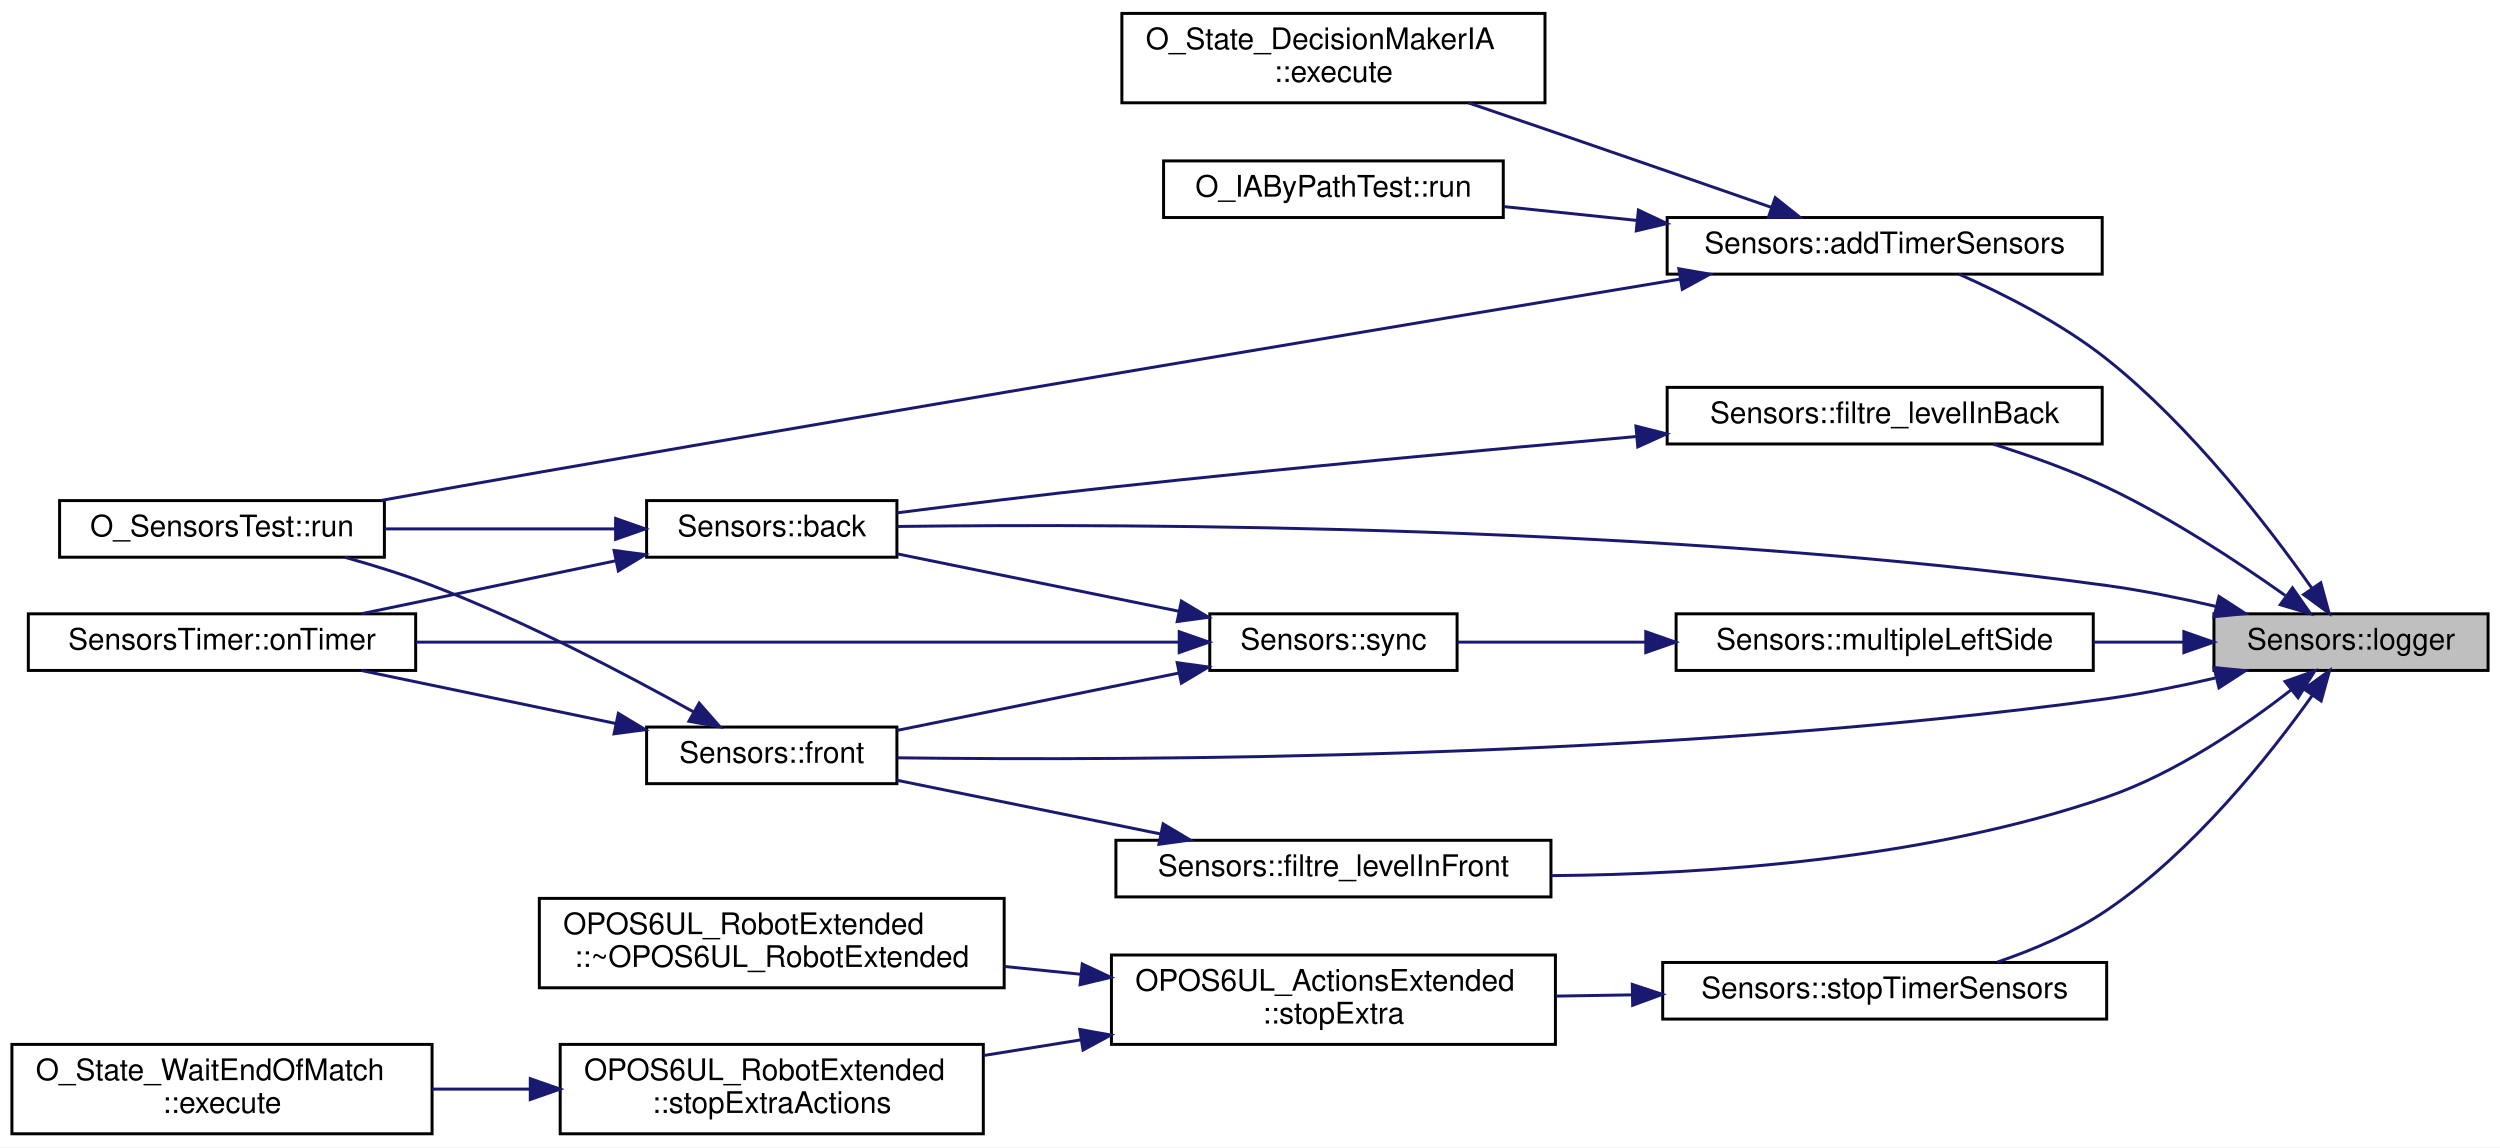
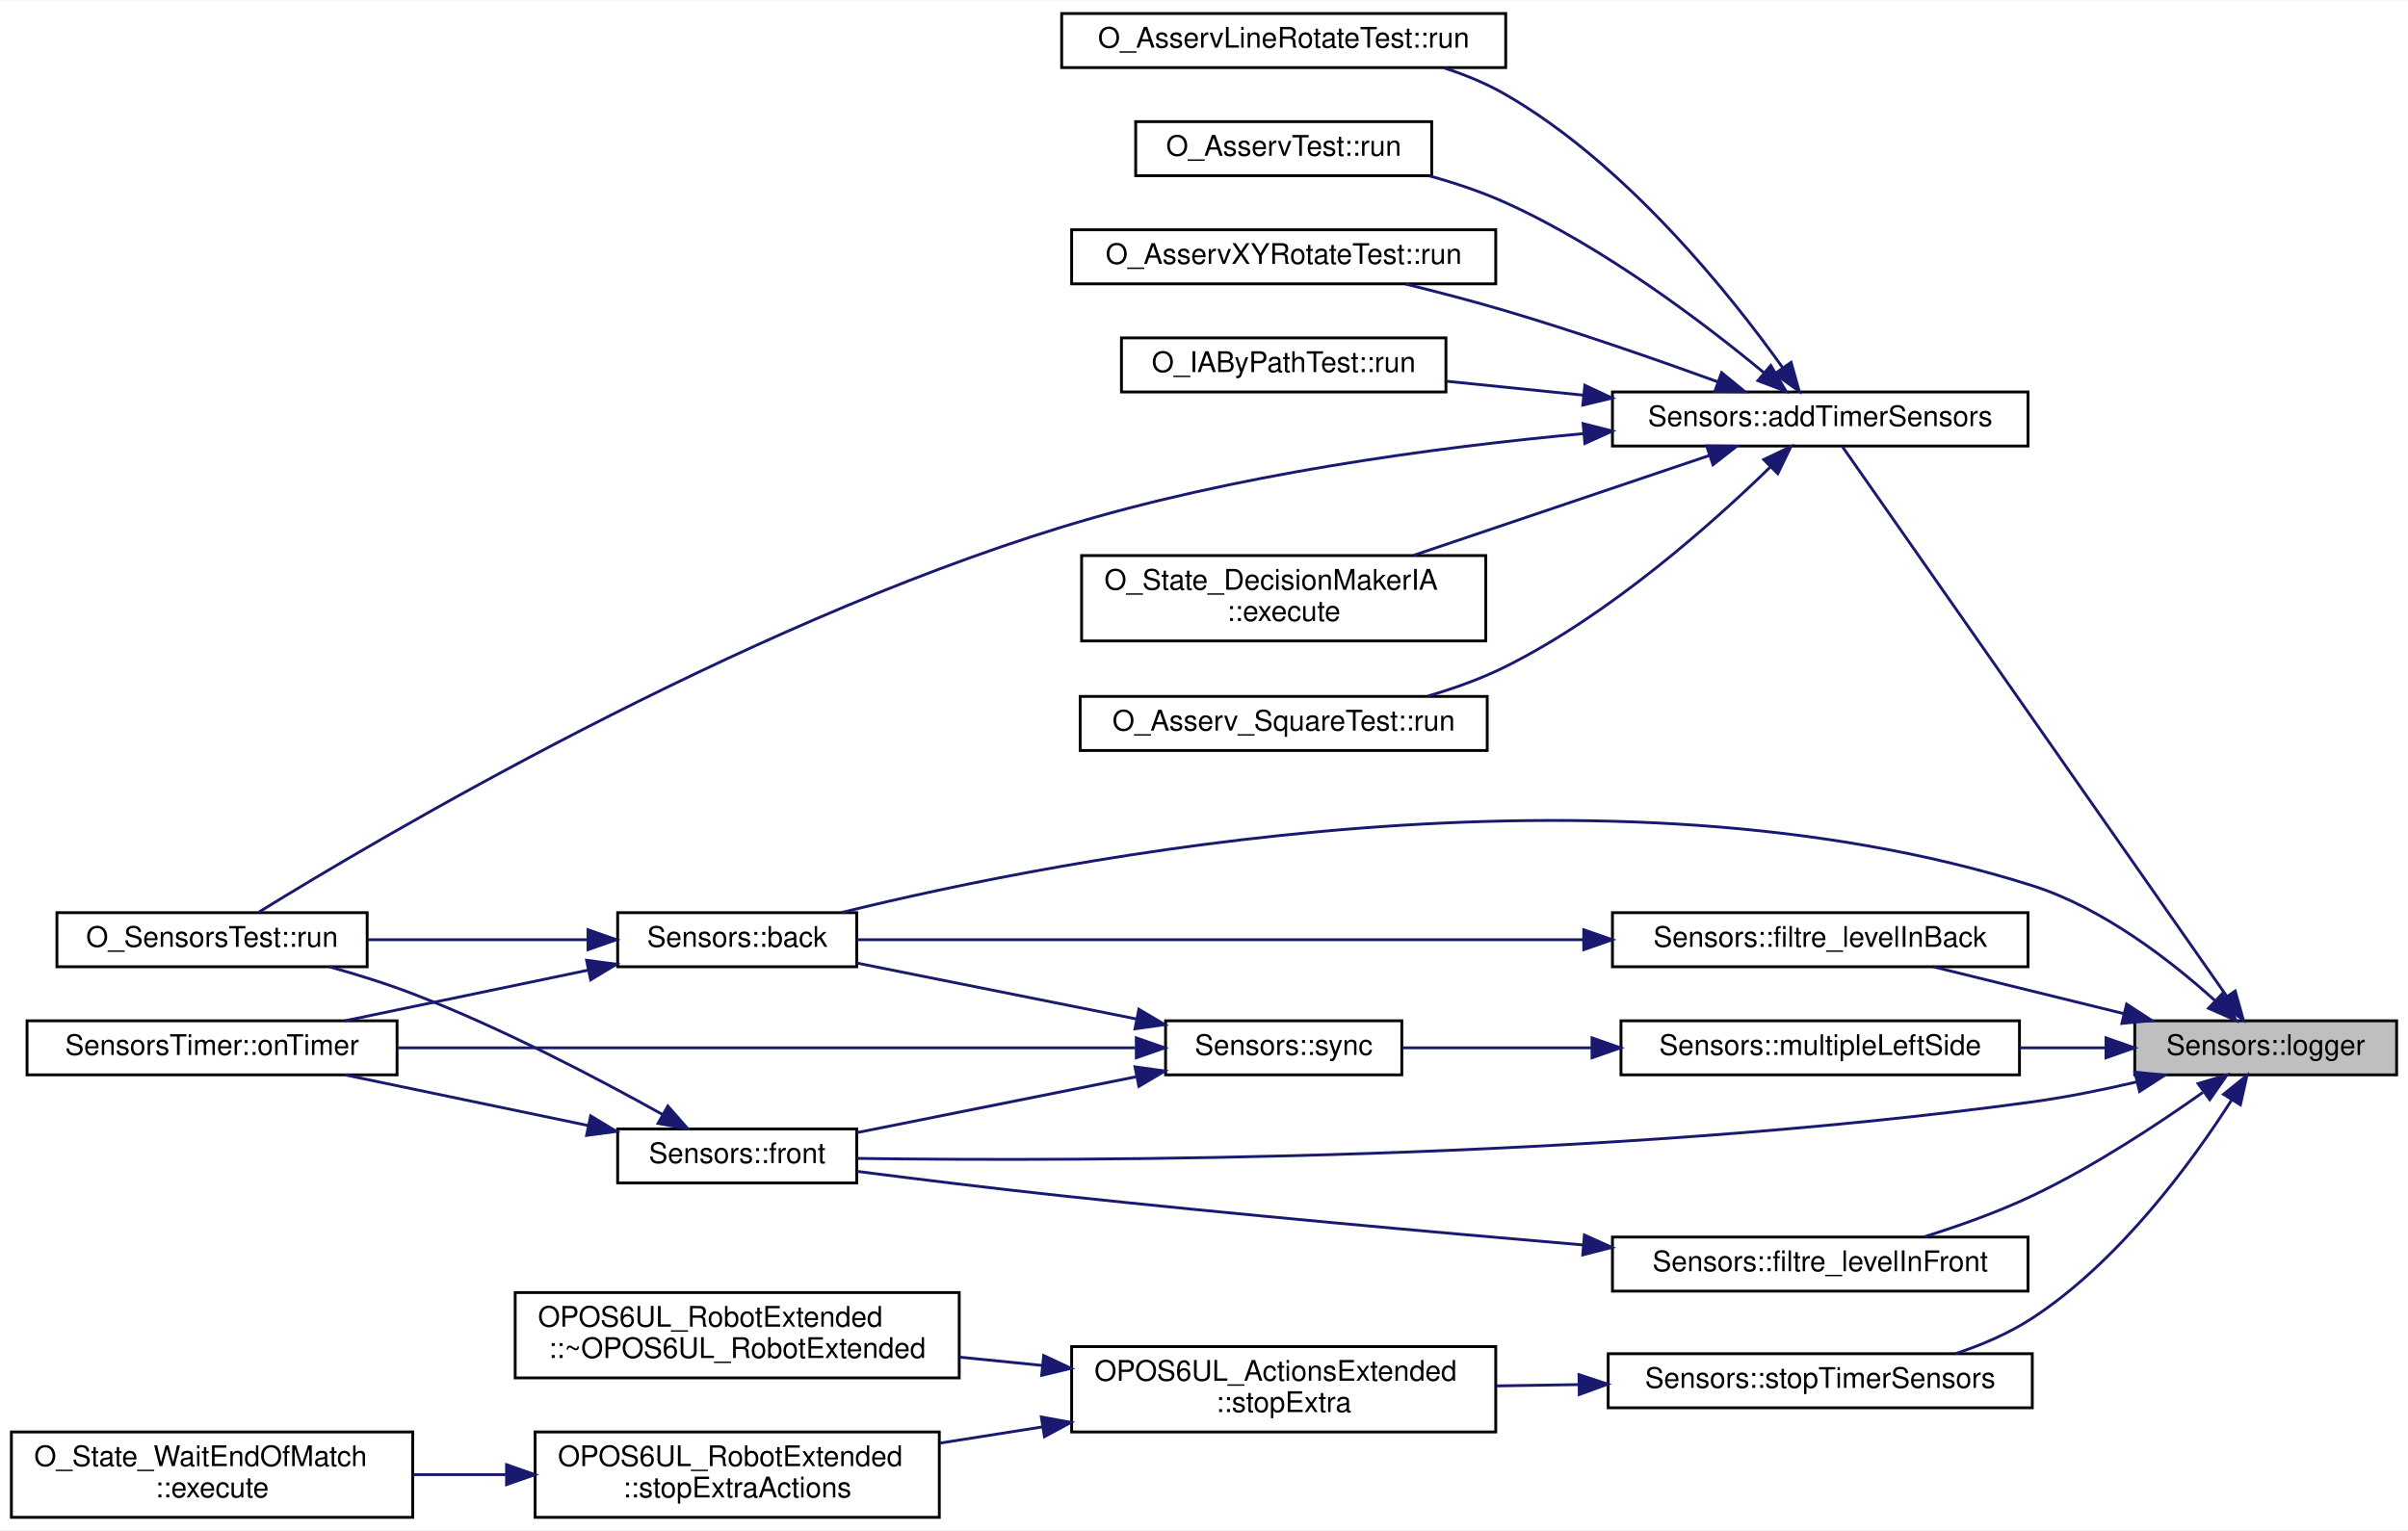
- <svg xmlns="http://www.w3.org/2000/svg" xmlns:xlink="http://www.w3.org/1999/xlink" width="839pt" height="385pt" viewBox="0.00 0.00 839.00 385.00">
-   <g id="graph0" class="graph" transform="scale(1 1) rotate(0) translate(4 381)">
-     <polygon fill="white" stroke="transparent" points="-4,4 -4,-381 835,-381 835,4 -4,4" />
+ <svg xmlns="http://www.w3.org/2000/svg" xmlns:xlink="http://www.w3.org/1999/xlink" width="846pt" height="538pt" viewBox="0.00 0.00 846.00 537.50">
+   <g id="graph0" class="graph" transform="scale(1 1) rotate(0) translate(4 533.5)">
+     <polygon fill="white" stroke="transparent" points="-4,4 -4,-533.5 842,-533.5 842,4 -4,4" />
    <g id="node1" class="node">
      <g id="a_node1">
        <a xlink:title=" ">
-           <polygon fill="#bfbfbf" stroke="black" points="739,-156 739,-175 831,-175 831,-156 739,-156" />
-           <text text-anchor="middle" x="785" y="-163" font-family="Helvetica,sans-Serif" font-size="10.00">Sensors::logger</text>
+           <polygon fill="#bfbfbf" stroke="black" points="746,-156 746,-175 838,-175 838,-156 746,-156" />
+           <text text-anchor="middle" x="792" y="-163" font-family="Helvetica,sans-Serif" font-size="10.00">Sensors::logger</text>
        </a>
      </g>
    </g>
    <g id="node2" class="node">
      <g id="a_node2">
        <a xlink:href="classSensors.html#a1ef07aeea0536ccf34e310d831e71ef0" target="_top" xlink:title=" ">
-           <polygon fill="white" stroke="black" points="555.5,-289 555.5,-308 701.5,-308 701.5,-289 555.5,-289" />
-           <text text-anchor="middle" x="628.5" y="-296" font-family="Helvetica,sans-Serif" font-size="10.00">Sensors::addTimerSensors</text>
+           <polygon fill="white" stroke="black" points="562.5,-377 562.5,-396 708.5,-396 708.5,-377 562.5,-377" />
+           <text text-anchor="middle" x="635.5" y="-384" font-family="Helvetica,sans-Serif" font-size="10.00">Sensors::addTimerSensors</text>
        </a>
      </g>
    </g>
    <g id="edge1" class="edge">
-       <path fill="none" stroke="midnightblue" d="M771.81,-183.67C757.3,-204.28 731.41,-237.95 703,-260.5 687.92,-272.47 668.49,-282.32 653.4,-288.99" />
-       <polygon fill="midnightblue" stroke="midnightblue" points="774.85,-185.42 777.65,-175.2 769.09,-181.45 774.85,-185.42" />
-     </g>
-     <g id="node6" class="node">
-       <g id="a_node6">
+       <path fill="none" stroke="midnightblue" d="M778.25,-183.73C746.93,-228.54 667.02,-342.85 643.26,-376.83" />
+       <polygon fill="midnightblue" stroke="midnightblue" points="781.3,-185.48 784.16,-175.28 775.56,-181.47 781.3,-185.48" />
+     </g>
+     <g id="node10" class="node">
+       <g id="a_node10">
        <a xlink:href="classSensors.html#a7c1612f78d78562aa12322638a74140f" target="_top" xlink:title=" ">
          <polygon fill="white" stroke="black" points="213,-194 213,-213 297,-213 297,-194 213,-194" />
          <text text-anchor="middle" x="255" y="-201" font-family="Helvetica,sans-Serif" font-size="10.00">Sensors::back</text>
        </a>
      </g>
    </g>
-     <g id="edge5" class="edge">
-       <path fill="none" stroke="midnightblue" d="M739.52,-177.52C727.73,-180.27 714.95,-182.86 703,-184.5 554.67,-204.86 376.3,-205.33 297.21,-204.32" />
-       <polygon fill="midnightblue" stroke="midnightblue" points="740.69,-180.84 749.58,-175.08 739.04,-174.03 740.69,-180.84" />
-     </g>
-     <g id="node8" class="node">
-       <g id="a_node8">
+     <g id="edge9" class="edge">
+       <path fill="none" stroke="midnightblue" d="M774.06,-182.21C758.76,-196.03 734.9,-214.62 710,-222.5 560.52,-269.82 369.5,-232.21 291.53,-213.03" />
+       <polygon fill="midnightblue" stroke="midnightblue" points="776.72,-184.51 781.62,-175.12 771.93,-179.4 776.72,-184.51" />
+     </g>
+     <g id="node12" class="node">
+       <g id="a_node12">
        <a xlink:href="classSensors.html#a8ab2badef3a65b7181e990df21e48e22" target="_top" xlink:title=" ">
-           <polygon fill="white" stroke="black" points="555.5,-232 555.5,-251 701.5,-251 701.5,-232 555.5,-232" />
-           <text text-anchor="middle" x="628.5" y="-239" font-family="Helvetica,sans-Serif" font-size="10.00">Sensors::filtre_levelInBack</text>
-         </a>
-       </g>
-     </g>
-     <g id="edge8" class="edge">
-       <path fill="none" stroke="midnightblue" d="M762.91,-181.17C747.05,-192.42 724.45,-207.32 703,-217.5 690.99,-223.2 677.28,-228.08 664.98,-231.92" />
-       <polygon fill="midnightblue" stroke="midnightblue" points="765.35,-183.73 771.41,-175.04 761.25,-178.05 765.35,-183.73" />
-     </g>
-     <g id="node9" class="node">
-       <g id="a_node9">
+           <polygon fill="white" stroke="black" points="562.5,-194 562.5,-213 708.5,-213 708.5,-194 562.5,-194" />
+           <text text-anchor="middle" x="635.5" y="-201" font-family="Helvetica,sans-Serif" font-size="10.00">Sensors::filtre_levelInBack</text>
+         </a>
+       </g>
+     </g>
+     <g id="edge12" class="edge">
+       <path fill="none" stroke="midnightblue" d="M742.05,-177.54C720.46,-182.85 695.46,-189 675.21,-193.98" />
+       <polygon fill="midnightblue" stroke="midnightblue" points="743.14,-180.88 752.01,-175.09 741.47,-174.08 743.14,-180.88" />
+     </g>
+     <g id="node13" class="node">
+       <g id="a_node13">
        <a xlink:href="classSensors.html#adb6e31b5f292fad731e2fd33e1fde8fa" target="_top" xlink:title=" ">
-           <polygon fill="white" stroke="black" points="370.5,-80 370.5,-99 516.5,-99 516.5,-80 370.5,-80" />
-           <text text-anchor="middle" x="443.5" y="-87" font-family="Helvetica,sans-Serif" font-size="10.00">Sensors::filtre_levelInFront</text>
-         </a>
-       </g>
-     </g>
-     <g id="edge10" class="edge">
-       <path fill="none" stroke="midnightblue" d="M765.02,-149.55C749.43,-137.42 726.2,-121.49 703,-113.5 642.49,-92.66 569.57,-87.56 516.63,-87.14" />
-       <polygon fill="midnightblue" stroke="midnightblue" points="762.86,-152.3 772.85,-155.83 767.24,-146.84 762.86,-152.3" />
-     </g>
-     <g id="node10" class="node">
-       <g id="a_node10">
+           <polygon fill="white" stroke="black" points="562.5,-80 562.5,-99 708.5,-99 708.5,-80 562.5,-80" />
+           <text text-anchor="middle" x="635.5" y="-87" font-family="Helvetica,sans-Serif" font-size="10.00">Sensors::filtre_levelInFront</text>
+         </a>
+       </g>
+     </g>
+     <g id="edge14" class="edge">
+       <path fill="none" stroke="midnightblue" d="M769.91,-149.83C754.05,-138.58 731.45,-123.68 710,-113.5 697.99,-107.8 684.28,-102.92 671.98,-99.08" />
+       <polygon fill="midnightblue" stroke="midnightblue" points="768.25,-152.95 778.41,-155.96 772.35,-147.27 768.25,-152.95" />
+     </g>
+     <g id="node14" class="node">
+       <g id="a_node14">
        <a xlink:href="classSensors.html#a6fde663a7fb649742b32c4c56e4b939c" target="_top" xlink:title=" ">
          <polygon fill="white" stroke="black" points="213,-118 213,-137 297,-137 297,-118 213,-118" />
          <text text-anchor="middle" x="255" y="-125" font-family="Helvetica,sans-Serif" font-size="10.00">Sensors::front</text>
        </a>
      </g>
    </g>
-     <g id="edge14" class="edge">
-       <path fill="none" stroke="midnightblue" d="M739.52,-153.48C727.73,-150.73 714.95,-148.14 703,-146.5 554.67,-126.14 376.3,-125.67 297.21,-126.68" />
-       <polygon fill="midnightblue" stroke="midnightblue" points="739.04,-156.97 749.58,-155.92 740.69,-150.16 739.04,-156.97" />
-     </g>
-     <g id="node11" class="node">
-       <g id="a_node11">
+     <g id="edge18" class="edge">
+       <path fill="none" stroke="midnightblue" d="M746.52,-153.48C734.73,-150.73 721.95,-148.14 710,-146.5 558.96,-125.81 377.24,-125.53 297.24,-126.64" />
+       <polygon fill="midnightblue" stroke="midnightblue" points="746.04,-156.96 756.58,-155.91 747.69,-150.16 746.04,-156.96" />
+     </g>
+     <g id="node15" class="node">
+       <g id="a_node15">
        <a xlink:href="classSensors.html#a1742695dacc4c683f7a6136b650c0aa7" target="_top" xlink:title=" ">
-           <polygon fill="white" stroke="black" points="558.5,-156 558.5,-175 698.5,-175 698.5,-156 558.5,-156" />
-           <text text-anchor="middle" x="628.5" y="-163" font-family="Helvetica,sans-Serif" font-size="10.00">Sensors::multipleLeftSide</text>
-         </a>
-       </g>
-     </g>
-     <g id="edge15" class="edge">
-       <path fill="none" stroke="midnightblue" d="M728.87,-165.5C719.03,-165.5 708.67,-165.5 698.51,-165.5" />
-       <polygon fill="midnightblue" stroke="midnightblue" points="728.9,-169 738.9,-165.5 728.9,-162 728.9,-169" />
-     </g>
-     <g id="node13" class="node">
-       <g id="a_node13">
+           <polygon fill="white" stroke="black" points="565.5,-156 565.5,-175 705.5,-175 705.5,-156 565.5,-156" />
+           <text text-anchor="middle" x="635.5" y="-163" font-family="Helvetica,sans-Serif" font-size="10.00">Sensors::multipleLeftSide</text>
+         </a>
+       </g>
+     </g>
+     <g id="edge19" class="edge">
+       <path fill="none" stroke="midnightblue" d="M735.87,-165.5C726.03,-165.5 715.67,-165.5 705.51,-165.5" />
+       <polygon fill="midnightblue" stroke="midnightblue" points="735.9,-169 745.9,-165.5 735.9,-162 735.9,-169" />
+     </g>
+     <g id="node17" class="node">
+       <g id="a_node17">
        <a xlink:href="classSensors.html#a85be8662515c22a100f45c4ed417fe8d" target="_top" xlink:title=" ">
-           <polygon fill="white" stroke="black" points="554,-39 554,-58 703,-58 703,-39 554,-39" />
-           <text text-anchor="middle" x="628.5" y="-46" font-family="Helvetica,sans-Serif" font-size="10.00">Sensors::stopTimerSensors</text>
-         </a>
-       </g>
-     </g>
-     <g id="edge20" class="edge">
-       <path fill="none" stroke="midnightblue" d="M772.07,-147.7C757.8,-127.62 732.14,-95.22 703,-75.5 691.97,-68.03 678.61,-62.33 666.33,-58.13" />
-       <polygon fill="midnightblue" stroke="midnightblue" points="769.23,-149.74 777.8,-155.96 774.98,-145.75 769.23,-149.74" />
+           <polygon fill="white" stroke="black" points="561,-39 561,-58 710,-58 710,-39 561,-39" />
+           <text text-anchor="middle" x="635.5" y="-46" font-family="Helvetica,sans-Serif" font-size="10.00">Sensors::stopTimerSensors</text>
+         </a>
+       </g>
+     </g>
+     <g id="edge24" class="edge">
+       <path fill="none" stroke="midnightblue" d="M780.13,-147.3C766.42,-125.86 740.84,-90.61 710,-70.5 701.86,-65.19 692.38,-61.12 682.99,-58.01" />
+       <polygon fill="midnightblue" stroke="midnightblue" points="777.18,-149.17 785.43,-155.82 783.12,-145.48 777.18,-149.17" />
    </g>
    <g id="node3" class="node">
      <g id="a_node3">
        <a xlink:href="classO__State__DecisionMakerIA.html#a96d1f2a7618d607fd10cc51b9111e653" target="_top" xlink:title="Execute l'action.">
-           <polygon fill="white" stroke="black" points="372.5,-346.5 372.5,-376.5 514.5,-376.5 514.5,-346.5 372.5,-346.5" />
-           <text text-anchor="start" x="380.5" y="-364.5" font-family="Helvetica,sans-Serif" font-size="10.00">O_State_DecisionMakerIA</text>
-           <text text-anchor="middle" x="443.5" y="-353.5" font-family="Helvetica,sans-Serif" font-size="10.00">::execute</text>
+           <polygon fill="white" stroke="black" points="376,-308.5 376,-338.5 518,-338.5 518,-308.5 376,-308.5" />
+           <text text-anchor="start" x="384" y="-326.5" font-family="Helvetica,sans-Serif" font-size="10.00">O_State_DecisionMakerIA</text>
+           <text text-anchor="middle" x="447" y="-315.5" font-family="Helvetica,sans-Serif" font-size="10.00">::execute</text>
        </a>
      </g>
    </g>
    <g id="edge2" class="edge">
-       <path fill="none" stroke="midnightblue" d="M590.47,-311.41C569.26,-318.79 542.15,-328.2 518,-336.5 508.57,-339.74 498.45,-343.2 488.82,-346.47" />
-       <polygon fill="midnightblue" stroke="midnightblue" points="591.77,-314.67 600.07,-308.07 589.47,-308.06 591.77,-314.67" />
+       <path fill="none" stroke="midnightblue" d="M596.46,-373.65C566.36,-363.48 524.28,-349.27 492.6,-338.57" />
+       <polygon fill="midnightblue" stroke="midnightblue" points="595.58,-377.05 606.17,-376.93 597.82,-370.42 595.58,-377.05" />
    </g>
    <g id="node4" class="node">
      <g id="a_node4">
-         <a xlink:href="classO__IAByPathTest.html#a3f57f585ff1382a52bf7f79a28d43629" target="_top" xlink:title="Execute le test.">
-           <polygon fill="white" stroke="black" points="386.5,-308 386.5,-327 500.5,-327 500.5,-308 386.5,-308" />
-           <text text-anchor="middle" x="443.5" y="-315" font-family="Helvetica,sans-Serif" font-size="10.00">O_IAByPathTest::run</text>
+         <a xlink:href="classO__Asserv__SquareTest.html#a16a0bf866c8070611cfa8952e3ef64d8" target="_top" xlink:title=" ">
+           <polygon fill="white" stroke="black" points="375.5,-270 375.5,-289 518.5,-289 518.5,-270 375.5,-270" />
+           <text text-anchor="middle" x="447" y="-277" font-family="Helvetica,sans-Serif" font-size="10.00">O_Asserv_SquareTest::run</text>
        </a>
      </g>
    </g>
    <g id="edge3" class="edge">
-       <path fill="none" stroke="midnightblue" d="M545.1,-307.05C530.07,-308.62 514.71,-310.21 500.66,-311.67" />
-       <polygon fill="midnightblue" stroke="midnightblue" points="545.85,-310.5 555.44,-305.98 545.13,-303.53 545.85,-310.5" />
+       <path fill="none" stroke="midnightblue" d="M618.06,-369.71C597.89,-350.06 561.83,-317.87 525,-299.5 516.47,-295.25 506.95,-291.83 497.58,-289.11" />
+       <polygon fill="midnightblue" stroke="midnightblue" points="615.65,-372.25 625.21,-376.81 620.58,-367.28 615.65,-372.25" />
    </g>
    <g id="node5" class="node">
      <g id="a_node5">
+         <a xlink:href="classO__AsservLineRotateTest.html#ac54536863ccc3f6bc0ce3f30e99e1b70" target="_top" xlink:title=" ">
+           <polygon fill="white" stroke="black" points="369,-510 369,-529 525,-529 525,-510 369,-510" />
+           <text text-anchor="middle" x="447" y="-517" font-family="Helvetica,sans-Serif" font-size="10.00">O_AsservLineRotateTest::run</text>
+         </a>
+       </g>
+     </g>
+     <g id="edge4" class="edge">
+       <path fill="none" stroke="midnightblue" d="M622.29,-404.56C604.13,-429.98 567.54,-475.93 525,-500.5 518.32,-504.36 510.88,-507.43 503.33,-509.89" />
+       <polygon fill="midnightblue" stroke="midnightblue" points="625.27,-406.41 628.12,-396.21 619.53,-402.4 625.27,-406.41" />
+     </g>
+     <g id="node6" class="node">
+       <g id="a_node6">
+         <a xlink:href="classO__AsservTest.html#a87e2ffa360e3e12ff5c7b81b1952a04f" target="_top" xlink:title=" ">
+           <polygon fill="white" stroke="black" points="395,-472 395,-491 499,-491 499,-472 395,-472" />
+           <text text-anchor="middle" x="447" y="-479" font-family="Helvetica,sans-Serif" font-size="10.00">O_AsservTest::run</text>
+         </a>
+       </g>
+     </g>
+     <g id="edge5" class="edge">
+       <path fill="none" stroke="midnightblue" d="M615.77,-402.73C594.95,-419.96 559.66,-446.84 525,-462.5 516.59,-466.3 507.31,-469.41 498.19,-471.93" />
+       <polygon fill="midnightblue" stroke="midnightblue" points="618.12,-405.32 623.52,-396.2 613.61,-399.97 618.12,-405.32" />
+     </g>
+     <g id="node7" class="node">
+       <g id="a_node7">
+         <a xlink:href="classO__AsservXYRotateTest.html#a13ccb691e37bdddc94ca53b29311e39a" target="_top" xlink:title=" ">
+           <polygon fill="white" stroke="black" points="372.5,-434 372.5,-453 521.5,-453 521.5,-434 372.5,-434" />
+           <text text-anchor="middle" x="447" y="-441" font-family="Helvetica,sans-Serif" font-size="10.00">O_AsservXYRotateTest::run</text>
+         </a>
+       </g>
+     </g>
+     <g id="edge6" class="edge">
+       <path fill="none" stroke="midnightblue" d="M599.44,-399.59C578.08,-407.33 550.15,-417.05 525,-424.5 513.65,-427.86 501.23,-431.11 489.75,-433.94" />
+       <polygon fill="midnightblue" stroke="midnightblue" points="600.86,-402.8 609.05,-396.08 598.46,-396.22 600.86,-402.8" />
+     </g>
+     <g id="node8" class="node">
+       <g id="a_node8">
+         <a xlink:href="classO__IAByPathTest.html#a3f57f585ff1382a52bf7f79a28d43629" target="_top" xlink:title="Execute le test.">
+           <polygon fill="white" stroke="black" points="390,-396 390,-415 504,-415 504,-396 390,-396" />
+           <text text-anchor="middle" x="447" y="-403" font-family="Helvetica,sans-Serif" font-size="10.00">O_IAByPathTest::run</text>
+         </a>
+       </g>
+     </g>
+     <g id="edge7" class="edge">
+       <path fill="none" stroke="midnightblue" d="M552.31,-394.87C535.99,-396.54 519.21,-398.25 504.01,-399.79" />
+       <polygon fill="midnightblue" stroke="midnightblue" points="552.8,-398.34 562.39,-393.85 552.09,-391.38 552.8,-398.34" />
+     </g>
+     <g id="node9" class="node">
+       <g id="a_node9">
        <a xlink:href="classO__SensorsTest.html#ae3b998034225e16586ded4ba3bd419e5" target="_top" xlink:title="Execute le test.">
          <polygon fill="white" stroke="black" points="16,-194 16,-213 125,-213 125,-194 16,-194" />
          <text text-anchor="middle" x="70.5" y="-201" font-family="Helvetica,sans-Serif" font-size="10.00">O_SensorsTest::run</text>
        </a>
      </g>
    </g>
-     <g id="edge4" class="edge">
-       <path fill="none" stroke="midnightblue" d="M559.99,-287.35C471.86,-272.74 312.8,-246.18 177,-222.5 159.67,-219.48 140.76,-216.1 123.8,-213.04" />
-       <polygon fill="midnightblue" stroke="midnightblue" points="559.42,-290.8 569.86,-288.99 560.57,-283.9 559.42,-290.8" />
-     </g>
-     <g id="edge7" class="edge">
+     <g id="edge8" class="edge">
+       <path fill="none" stroke="midnightblue" d="M552.4,-381.37C499.2,-376.45 428.9,-366.89 369,-348.5 254.75,-313.43 129.76,-239.63 86.91,-213.18" />
+       <polygon fill="midnightblue" stroke="midnightblue" points="552.2,-384.87 562.47,-382.27 552.82,-377.9 552.2,-384.87" />
+     </g>
+     <g id="edge11" class="edge">
      <path fill="none" stroke="midnightblue" d="M202.55,-203.5C178.41,-203.5 149.65,-203.5 125.23,-203.5" />
      <polygon fill="midnightblue" stroke="midnightblue" points="202.59,-207 212.59,-203.5 202.59,-200 202.59,-207" />
    </g>
-     <g id="node7" class="node">
-       <g id="a_node7">
+     <g id="node11" class="node">
+       <g id="a_node11">
        <a xlink:href="classSensorsTimer.html#abc377178c2471f664b31658554963e83" target="_top" xlink:title="Actions à executer pour le timer.">
          <polygon fill="white" stroke="black" points="5.5,-156 5.5,-175 135.5,-175 135.5,-156 5.5,-156" />
          <text text-anchor="middle" x="70.5" y="-163" font-family="Helvetica,sans-Serif" font-size="10.00">SensorsTimer::onTimer</text>
        </a>
      </g>
    </g>
-     <g id="edge6" class="edge">
+     <g id="edge10" class="edge">
      <path fill="none" stroke="midnightblue" d="M202.61,-192.8C175.76,-187.21 143.19,-180.43 117.23,-175.02" />
      <polygon fill="midnightblue" stroke="midnightblue" points="202.08,-196.27 212.59,-194.88 203.51,-189.41 202.08,-196.27" />
    </g>
-     <g id="edge9" class="edge">
-       <path fill="none" stroke="midnightblue" d="M545.02,-234.49C494.23,-230.01 427.79,-223.87 369,-217.5 345.12,-214.91 318.46,-211.63 297.03,-208.89" />
-       <polygon fill="midnightblue" stroke="midnightblue" points="545.02,-238.01 555.29,-235.39 545.64,-231.03 545.02,-238.01" />
-     </g>
-     <g id="edge11" class="edge">
-       <path fill="none" stroke="midnightblue" d="M385.58,-101.1C356.99,-106.92 323.01,-113.85 297.02,-119.14" />
-       <polygon fill="midnightblue" stroke="midnightblue" points="386.34,-104.52 395.44,-99.09 384.94,-97.66 386.34,-104.52" />
-     </g>
    <g id="edge13" class="edge">
+       <path fill="none" stroke="midnightblue" d="M552.04,-203.5C473.34,-203.5 358,-203.5 297.13,-203.5" />
+       <polygon fill="midnightblue" stroke="midnightblue" points="552.42,-207 562.42,-203.5 552.42,-200 552.42,-207" />
+     </g>
+     <g id="edge15" class="edge">
+       <path fill="none" stroke="midnightblue" d="M552.06,-96.24C499.61,-100.71 430.26,-106.94 369,-113.5 345.12,-116.06 318.45,-119.34 297.02,-122.09" />
+       <polygon fill="midnightblue" stroke="midnightblue" points="552.65,-99.71 562.32,-95.37 552.06,-92.73 552.65,-99.71" />
+     </g>
+     <g id="edge17" class="edge">
      <path fill="none" stroke="midnightblue" d="M228.75,-142.08C206.28,-154.61 172.23,-172.5 141,-184.5 131.66,-188.09 121.37,-191.29 111.64,-194" />
      <polygon fill="midnightblue" stroke="midnightblue" points="230.64,-145.04 237.63,-137.08 227.2,-138.94 230.64,-145.04" />
    </g>
-     <g id="edge12" class="edge">
+     <g id="edge16" class="edge">
      <path fill="none" stroke="midnightblue" d="M202.61,-138.2C175.76,-143.79 143.19,-150.57 117.23,-155.98" />
      <polygon fill="midnightblue" stroke="midnightblue" points="203.51,-141.59 212.59,-136.12 202.08,-134.73 203.51,-141.59" />
    </g>
-     <g id="node12" class="node">
-       <g id="a_node12">
+     <g id="node16" class="node">
+       <g id="a_node16">
        <a xlink:href="classSensors.html#a33a5aa7e06b72aa392c3e9e1931c6d0b" target="_top" xlink:title=" ">
-           <polygon fill="white" stroke="black" points="402,-156 402,-175 485,-175 485,-156 402,-156" />
-           <text text-anchor="middle" x="443.5" y="-163" font-family="Helvetica,sans-Serif" font-size="10.00">Sensors::sync</text>
-         </a>
-       </g>
-     </g>
-     <g id="edge16" class="edge">
-       <path fill="none" stroke="midnightblue" d="M548.08,-165.5C526.34,-165.5 503.67,-165.5 485.11,-165.5" />
-       <polygon fill="midnightblue" stroke="midnightblue" points="548.32,-169 558.32,-165.5 548.32,-162 548.32,-169" />
-     </g>
-     <g id="edge17" class="edge">
-       <path fill="none" stroke="midnightblue" d="M391.41,-175.91C361.77,-181.95 324.92,-189.46 297.15,-195.11" />
-       <polygon fill="midnightblue" stroke="midnightblue" points="392.47,-179.27 401.57,-173.84 391.07,-172.41 392.47,-179.27" />
-     </g>
-     <g id="edge19" class="edge">
-       <path fill="none" stroke="midnightblue" d="M391.48,-165.5C324.84,-165.5 208.13,-165.5 135.59,-165.5" />
-       <polygon fill="midnightblue" stroke="midnightblue" points="391.74,-169 401.74,-165.5 391.74,-162 391.74,-169" />
-     </g>
-     <g id="edge18" class="edge">
-       <path fill="none" stroke="midnightblue" d="M391.41,-155.09C361.77,-149.05 324.92,-141.54 297.15,-135.89" />
-       <polygon fill="midnightblue" stroke="midnightblue" points="391.07,-158.59 401.57,-157.16 392.47,-151.73 391.07,-158.59" />
-     </g>
-     <g id="node14" class="node">
-       <g id="a_node14">
+           <polygon fill="white" stroke="black" points="405.5,-156 405.5,-175 488.5,-175 488.5,-156 405.5,-156" />
+           <text text-anchor="middle" x="447" y="-163" font-family="Helvetica,sans-Serif" font-size="10.00">Sensors::sync</text>
+         </a>
+       </g>
+     </g>
+     <g id="edge20" class="edge">
+       <path fill="none" stroke="midnightblue" d="M555.22,-165.5C532.27,-165.5 508.16,-165.5 488.63,-165.5" />
+       <polygon fill="midnightblue" stroke="midnightblue" points="555.32,-169 565.32,-165.5 555.32,-162 555.32,-169" />
+     </g>
+     <g id="edge21" class="edge">
+       <path fill="none" stroke="midnightblue" d="M395.15,-175.67C364.43,-181.81 325.78,-189.54 297.02,-195.3" />
+       <polygon fill="midnightblue" stroke="midnightblue" points="396.12,-179.05 405.24,-173.65 394.75,-172.18 396.12,-179.05" />
+     </g>
+     <g id="edge23" class="edge">
+       <path fill="none" stroke="midnightblue" d="M394.85,-165.5C327.47,-165.5 208.97,-165.5 135.66,-165.5" />
+       <polygon fill="midnightblue" stroke="midnightblue" points="395.21,-169 405.21,-165.5 395.21,-162 395.21,-169" />
+     </g>
+     <g id="edge22" class="edge">
+       <path fill="none" stroke="midnightblue" d="M395.15,-155.33C364.43,-149.19 325.78,-141.46 297.02,-135.7" />
+       <polygon fill="midnightblue" stroke="midnightblue" points="394.75,-158.82 405.24,-157.35 396.12,-151.95 394.75,-158.82" />
+     </g>
+     <g id="node18" class="node">
+       <g id="a_node18">
        <a xlink:href="classOPOS6UL__ActionsExtended.html#a87bb61d89759101cac844e7c399f2f61" target="_top" xlink:title="Arrête tous les périphériques supplémentaires (capteurs, LEDs, LCD) et relâche les servos.">
-           <polygon fill="white" stroke="black" points="369,-30.5 369,-60.5 518,-60.5 518,-30.5 369,-30.5" />
-           <text text-anchor="start" x="377" y="-48.5" font-family="Helvetica,sans-Serif" font-size="10.00">OPOS6UL_ActionsExtended</text>
-           <text text-anchor="middle" x="443.5" y="-37.5" font-family="Helvetica,sans-Serif" font-size="10.00">::stopExtra</text>
-         </a>
-       </g>
-     </g>
-     <g id="edge21" class="edge">
-       <path fill="none" stroke="midnightblue" d="M543.61,-47.12C535.16,-46.99 526.62,-46.85 518.29,-46.71" />
-       <polygon fill="midnightblue" stroke="midnightblue" points="543.8,-50.63 553.86,-47.29 543.92,-43.63 543.8,-50.63" />
-     </g>
-     <g id="node15" class="node">
-       <g id="a_node15">
+           <polygon fill="white" stroke="black" points="372.5,-30.5 372.5,-60.5 521.5,-60.5 521.5,-30.5 372.5,-30.5" />
+           <text text-anchor="start" x="380.5" y="-48.5" font-family="Helvetica,sans-Serif" font-size="10.00">OPOS6UL_ActionsExtended</text>
+           <text text-anchor="middle" x="447" y="-37.5" font-family="Helvetica,sans-Serif" font-size="10.00">::stopExtra</text>
+         </a>
+       </g>
+     </g>
+     <g id="edge25" class="edge">
+       <path fill="none" stroke="midnightblue" d="M550.78,-47.15C541.11,-47 531.31,-46.84 521.79,-46.69" />
+       <polygon fill="midnightblue" stroke="midnightblue" points="550.74,-50.65 560.79,-47.31 550.85,-43.65 550.74,-50.65" />
+     </g>
+     <g id="node19" class="node">
+       <g id="a_node19">
        <a xlink:href="classOPOS6UL__RobotExtended.html#ac8ac2be407a78cdd62261f72226162df" target="_top" xlink:title=" ">
          <polygon fill="white" stroke="black" points="177,-49.5 177,-79.5 333,-79.5 333,-49.5 177,-49.5" />
          <text text-anchor="start" x="185" y="-67.5" font-family="Helvetica,sans-Serif" font-size="10.00">OPOS6UL_RobotExtended</text>
          <text text-anchor="middle" x="255" y="-56.5" font-family="Helvetica,sans-Serif" font-size="10.00">::~OPOS6UL_RobotExtended</text>
        </a>
      </g>
    </g>
-     <g id="edge22" class="edge">
-       <path fill="none" stroke="midnightblue" d="M358.83,-54.02C350.28,-54.89 341.63,-55.78 333.16,-56.64" />
-       <polygon fill="midnightblue" stroke="midnightblue" points="359.2,-57.5 368.79,-53.01 358.49,-50.54 359.2,-57.5" />
-     </g>
-     <g id="node16" class="node">
-       <g id="a_node16">
+     <g id="edge26" class="edge">
+       <path fill="none" stroke="midnightblue" d="M362.25,-53.87C352.57,-54.84 342.73,-55.83 333.14,-56.79" />
+       <polygon fill="midnightblue" stroke="midnightblue" points="362.67,-57.35 372.27,-52.87 361.97,-50.39 362.67,-57.35" />
+     </g>
+     <g id="node20" class="node">
+       <g id="a_node20">
        <a xlink:href="classOPOS6UL__RobotExtended.html#a0a997f7fd88abac1efe0083fce633649" target="_top" xlink:title="Arrête toutes les actions supplémentaires (capteurs, LEDs, servos).">
          <polygon fill="white" stroke="black" points="184,-0.5 184,-30.5 326,-30.5 326,-0.5 184,-0.5" />
          <text text-anchor="start" x="192" y="-18.5" font-family="Helvetica,sans-Serif" font-size="10.00">OPOS6UL_RobotExtended</text>
          <text text-anchor="middle" x="255" y="-7.5" font-family="Helvetica,sans-Serif" font-size="10.00">::stopExtraActions</text>
        </a>
      </g>
    </g>
-     <g id="edge23" class="edge">
-       <path fill="none" stroke="midnightblue" d="M358.83,-32.04C347.9,-30.28 336.8,-28.5 326.13,-26.78" />
-       <polygon fill="midnightblue" stroke="midnightblue" points="358.36,-35.51 368.79,-33.64 359.47,-28.6 358.36,-35.51" />
-     </g>
-     <g id="node17" class="node">
-       <g id="a_node17">
+     <g id="edge27" class="edge">
+       <path fill="none" stroke="midnightblue" d="M362.25,-32.28C350.24,-30.38 337.98,-28.44 326.26,-26.59" />
+       <polygon fill="midnightblue" stroke="midnightblue" points="361.85,-35.76 372.27,-33.86 362.94,-28.84 361.85,-35.76" />
+     </g>
+     <g id="node21" class="node">
+       <g id="a_node21">
        <a xlink:href="classO__State__WaitEndOfMatch.html#aa73613440b37c8dd42181e2e0265ae86" target="_top" xlink:title="Exécute l'état d'attente de fin de match.">
          <polygon fill="white" stroke="black" points="0,-0.5 0,-30.5 141,-30.5 141,-0.5 0,-0.5" />
          <text text-anchor="start" x="8" y="-18.5" font-family="Helvetica,sans-Serif" font-size="10.00">O_State_WaitEndOfMatch</text>
          <text text-anchor="middle" x="70.5" y="-7.5" font-family="Helvetica,sans-Serif" font-size="10.00">::execute</text>
        </a>
      </g>
    </g>
-     <g id="edge24" class="edge">
+     <g id="edge28" class="edge">
      <path fill="none" stroke="midnightblue" d="M173.63,-15.5C162.77,-15.5 151.7,-15.5 141.05,-15.5" />
      <polygon fill="midnightblue" stroke="midnightblue" points="173.96,-19 183.96,-15.5 173.96,-12 173.96,-19" />
    </g>
  </g>
</svg>
